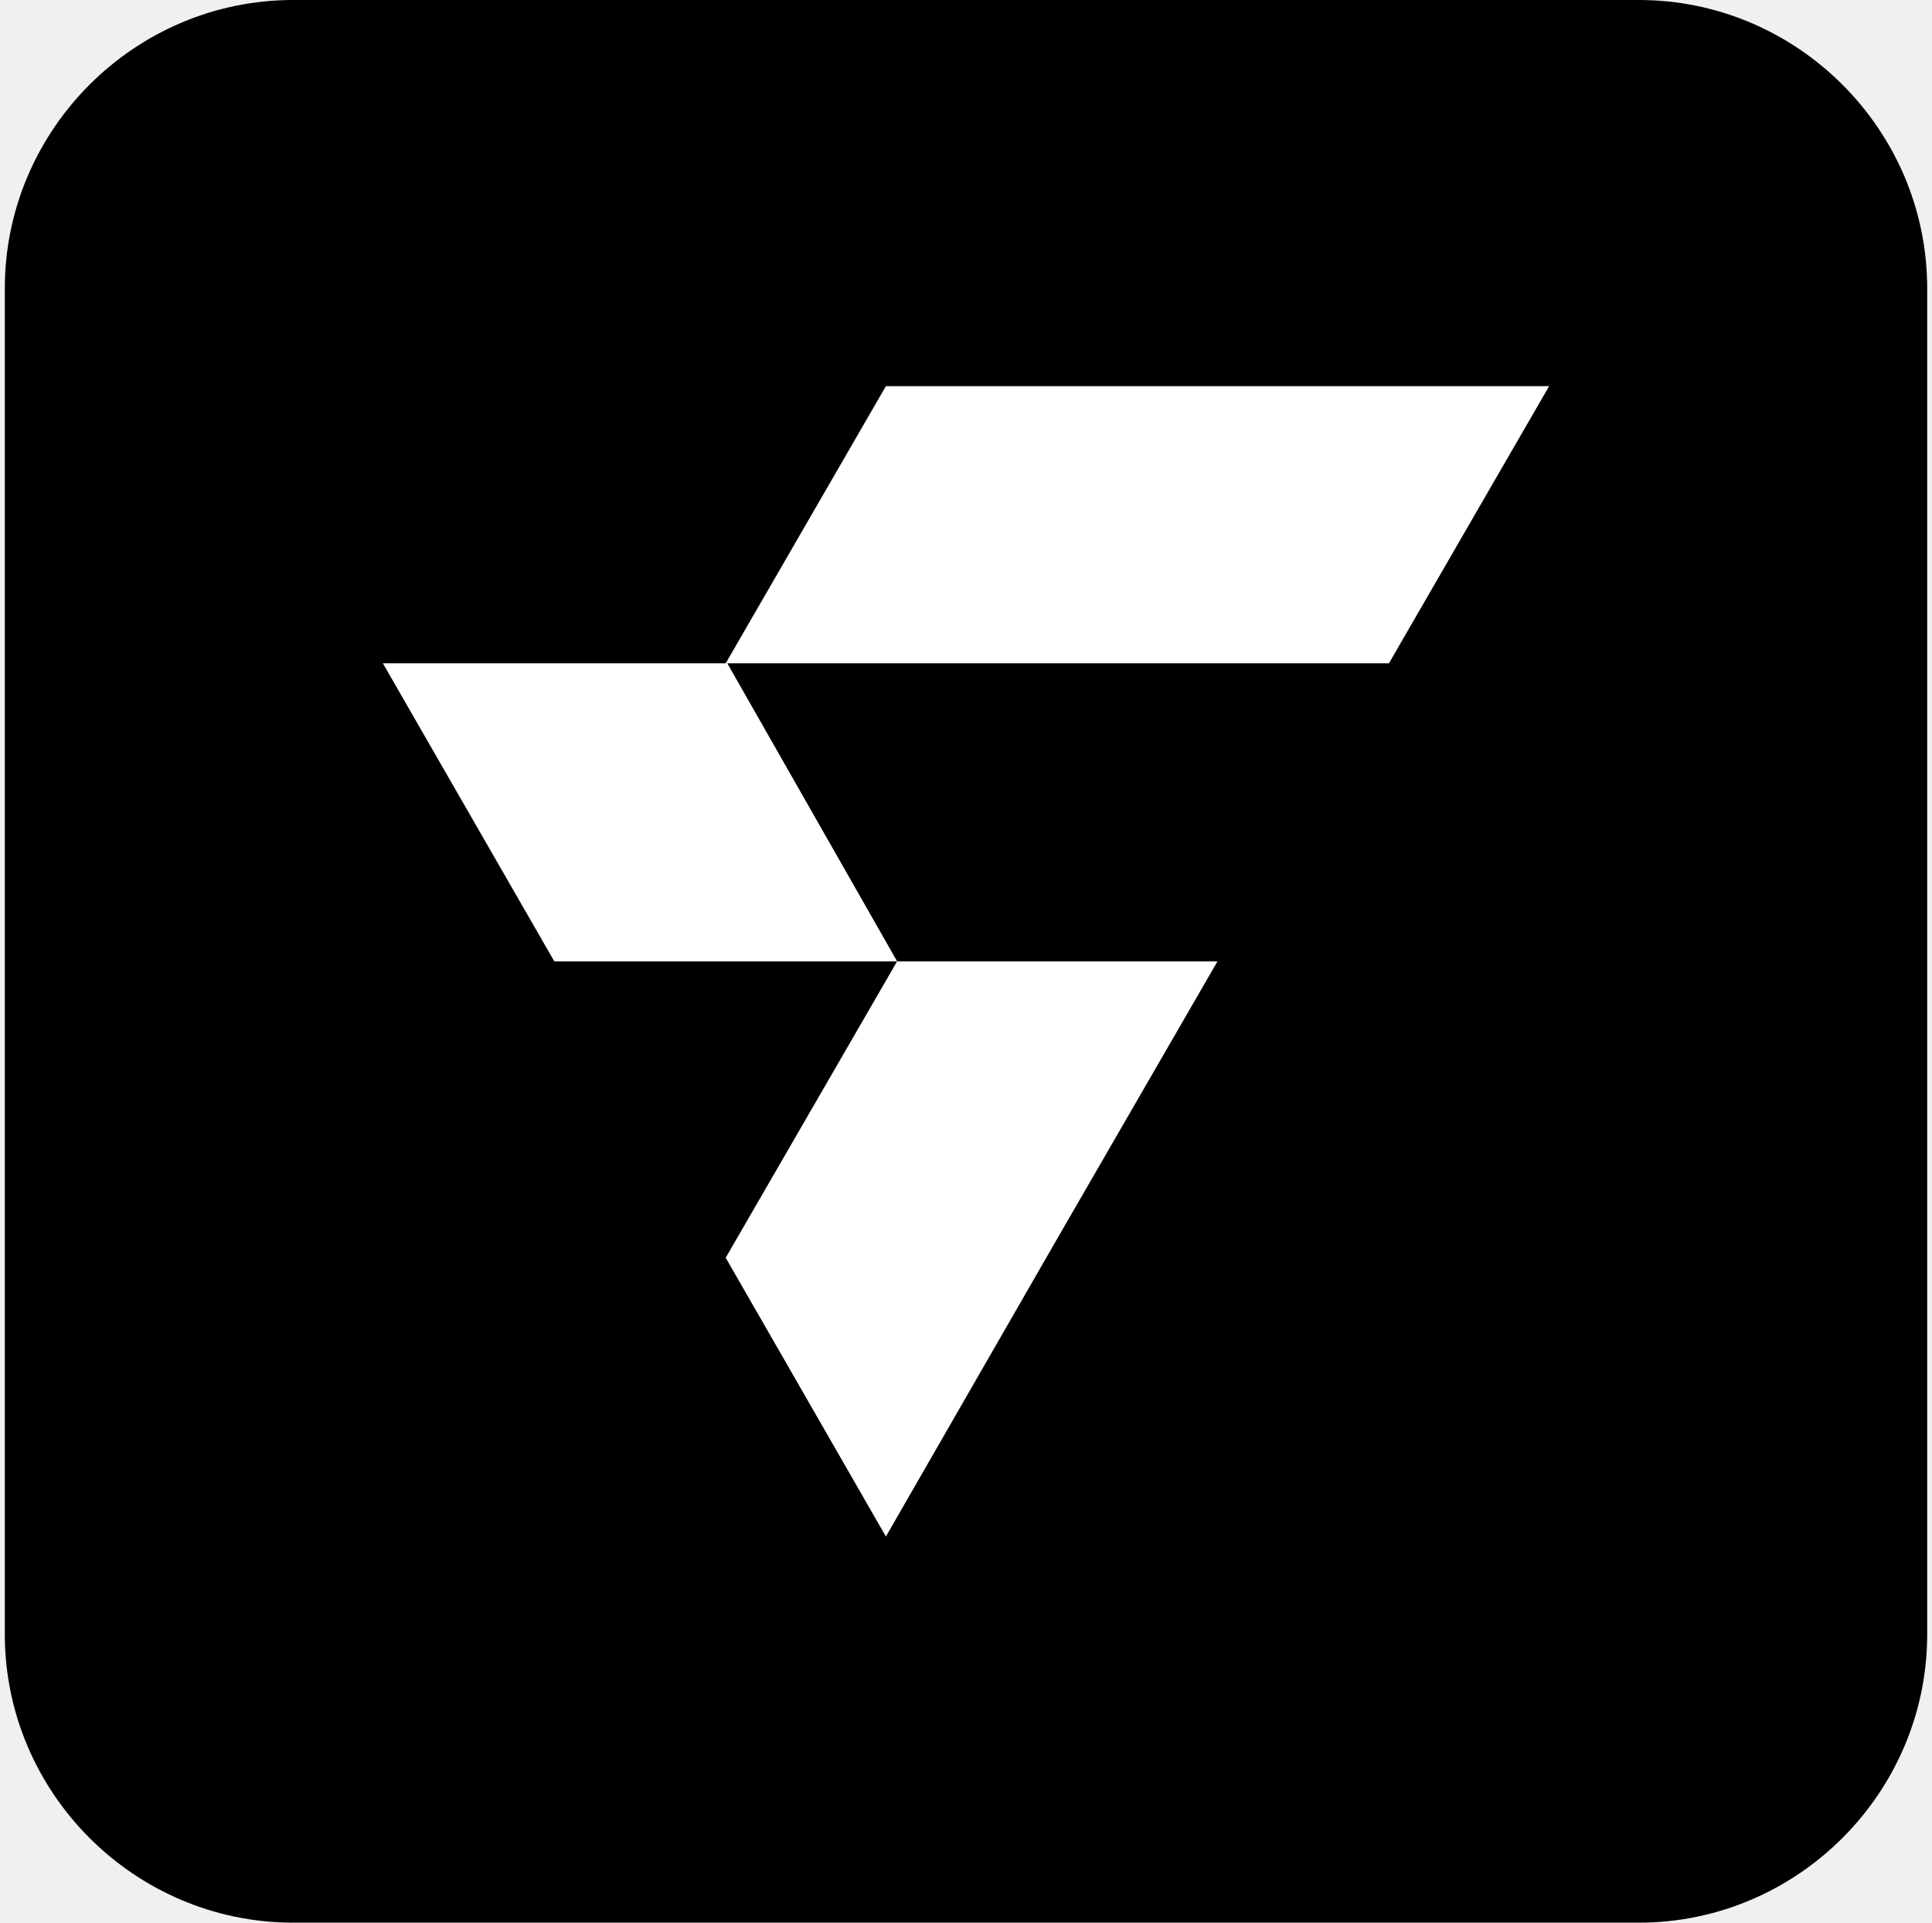
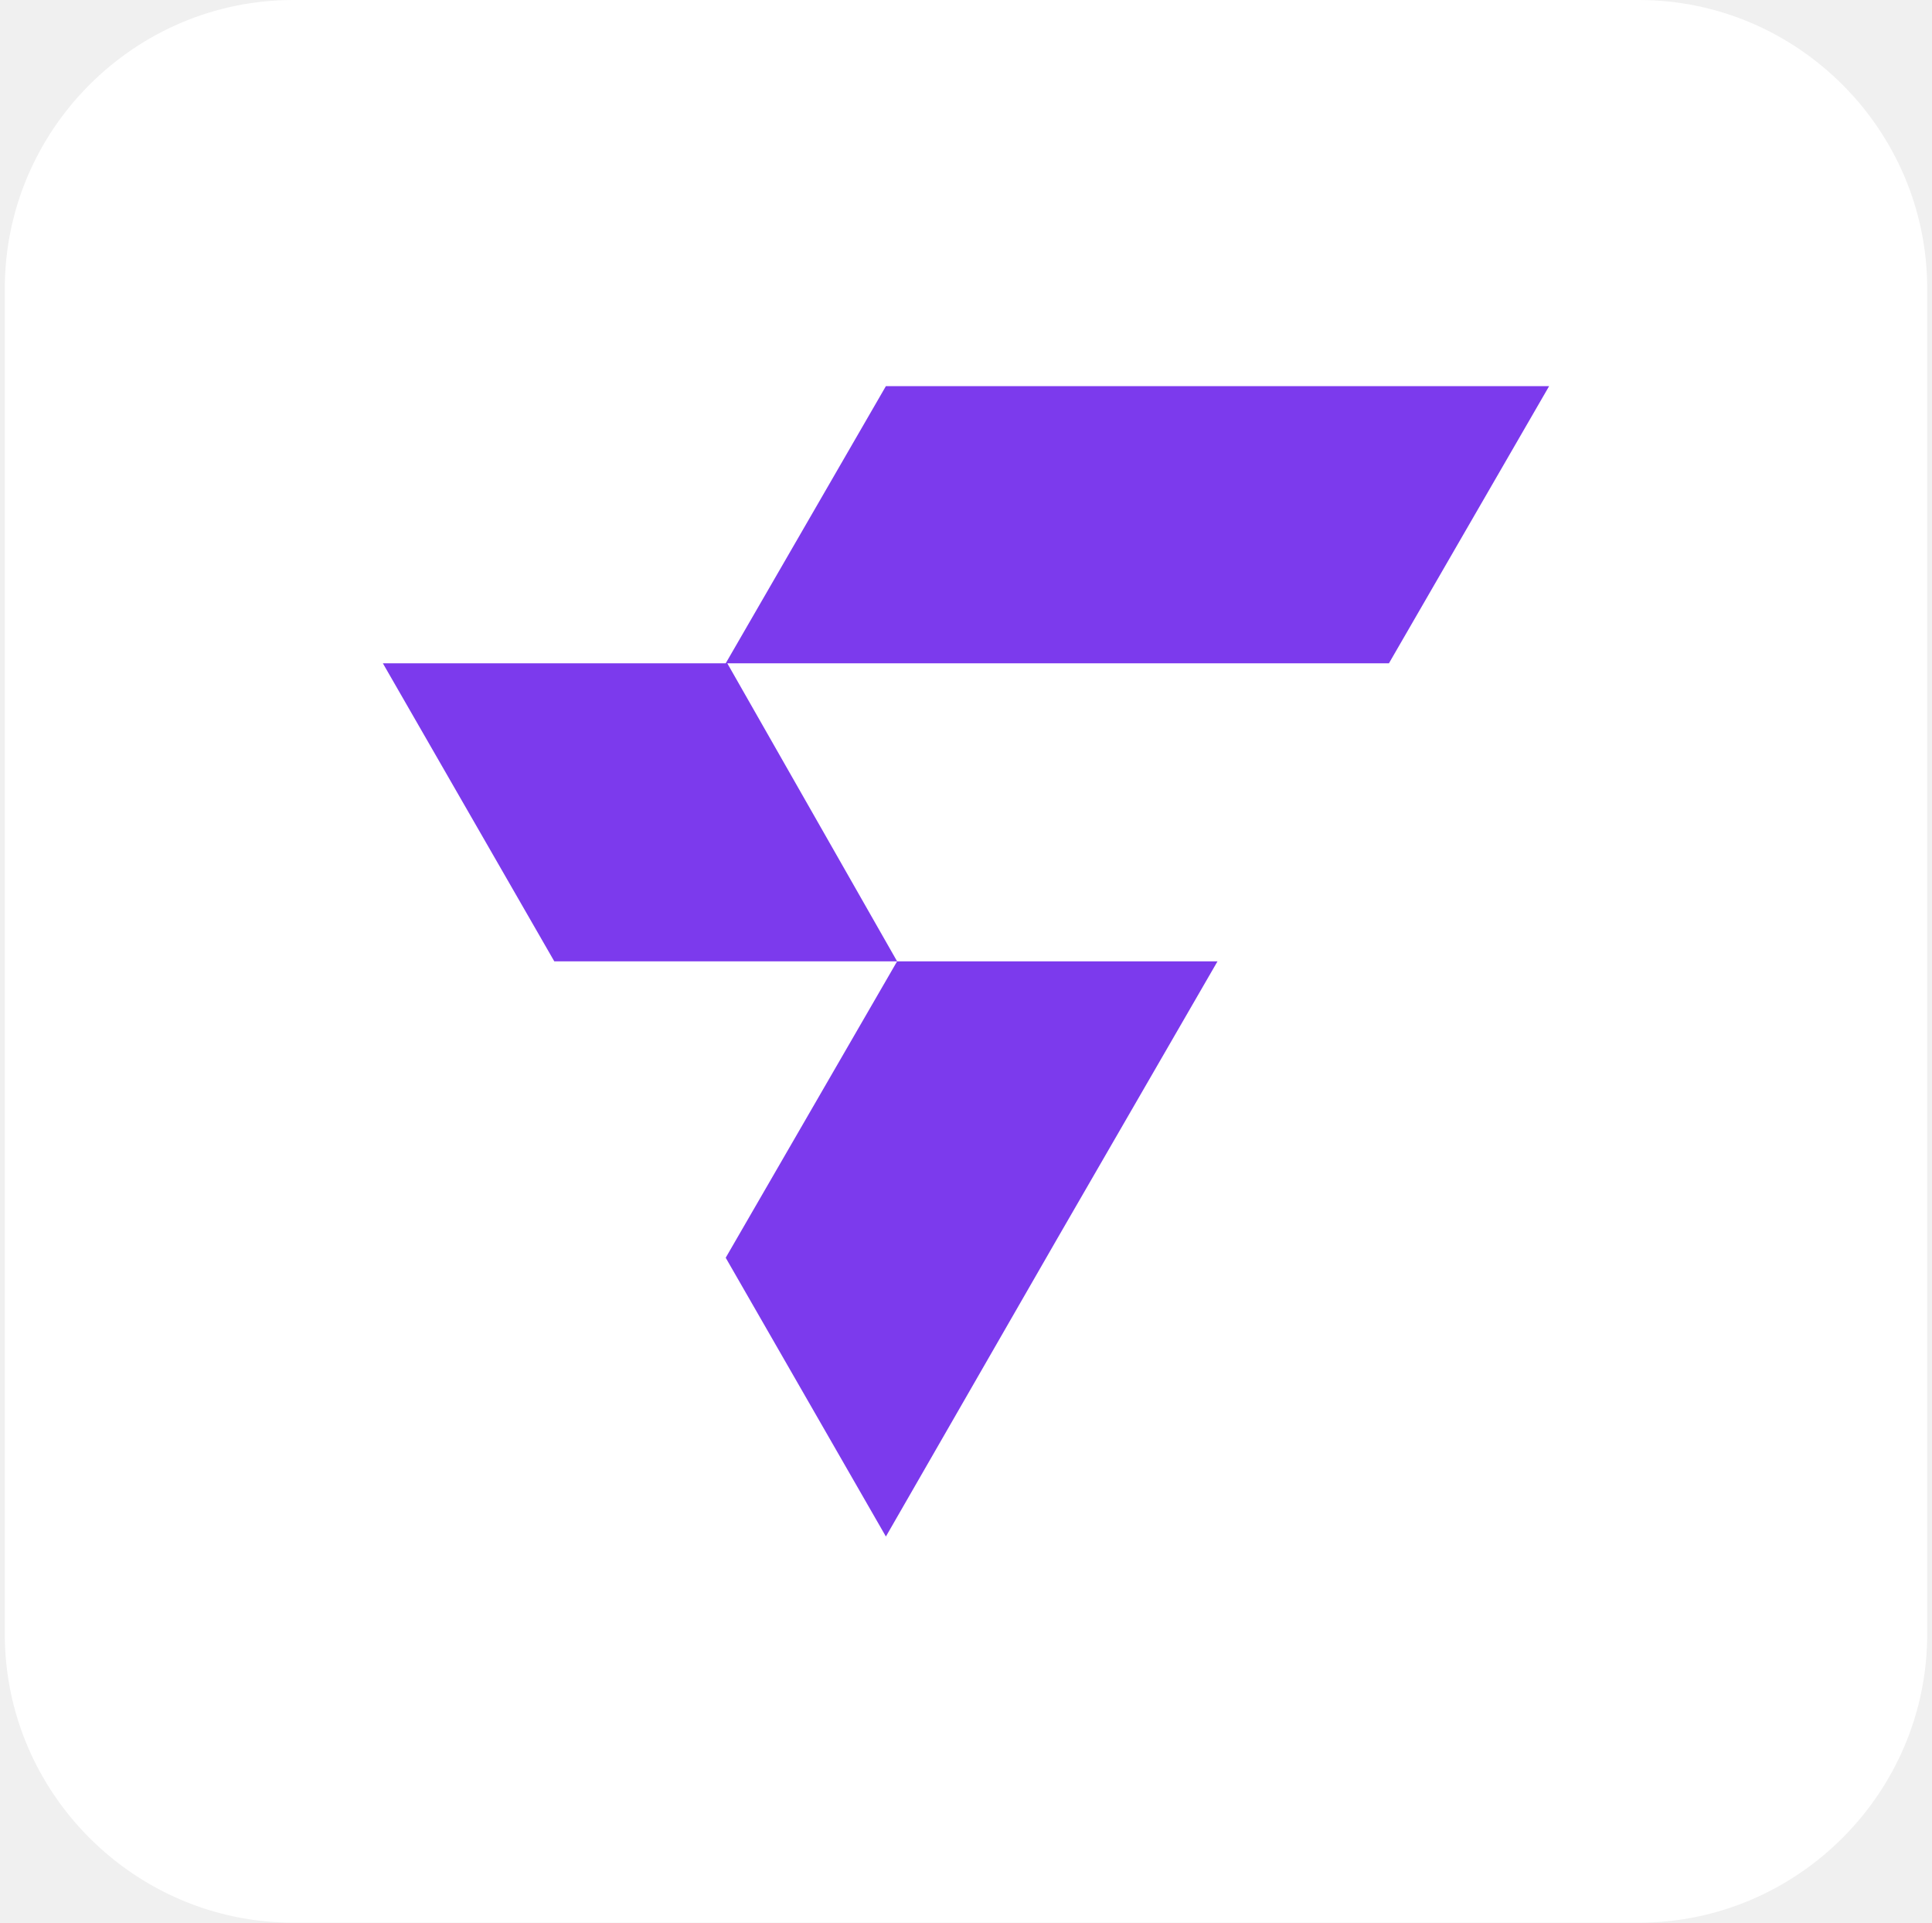
<svg xmlns="http://www.w3.org/2000/svg" version="1.1" id="Layer_1" x="0px" y="0px" viewBox="0 0 120.6 120" enable-background="new 0 0 120.6 120" xml:space="preserve">
-   <path d="M102.3,120h-84c-9.9,0-18-8.1-18-18V18c0-9.9,8.1-18,18-18h84c9.9,0,18,8.1,18,18v84C120.3,111.9,112.2,120,102.3,120z" />
+   <path fill="#FFFFFF" d="M102.3,120h-84c-9.9,0-18-8.1-18-18V18c0-9.9,8.1-18,18-18h84c9.9,0,18,8.1,18,18v84  C120.3,111.9,112.2,120,102.3,120z" />
  <g>
-     <path fill="#FFFFFF" d="M56,60H34.6L23.9,41.4h21.5l0,0L56,60z M56,60L45.3,78.5l10,17.4L66,77.3L76,60l0,0H56z M55.3,24.1   l-10,17.3h41.4l10-17.3C96.7,24.1,55.3,24.1,55.3,24.1z" />
+     <path fill="#7C3AED" d="M56,60H34.6L23.9,41.4h21.5l0,0L56,60z M56,60L45.3,78.5l10,17.4L66,77.3L76,60l0,0H56z M55.3,24.1   l-10,17.3h41.4l10-17.3C96.7,24.1,55.3,24.1,55.3,24.1z" />
  </g>
</svg>
